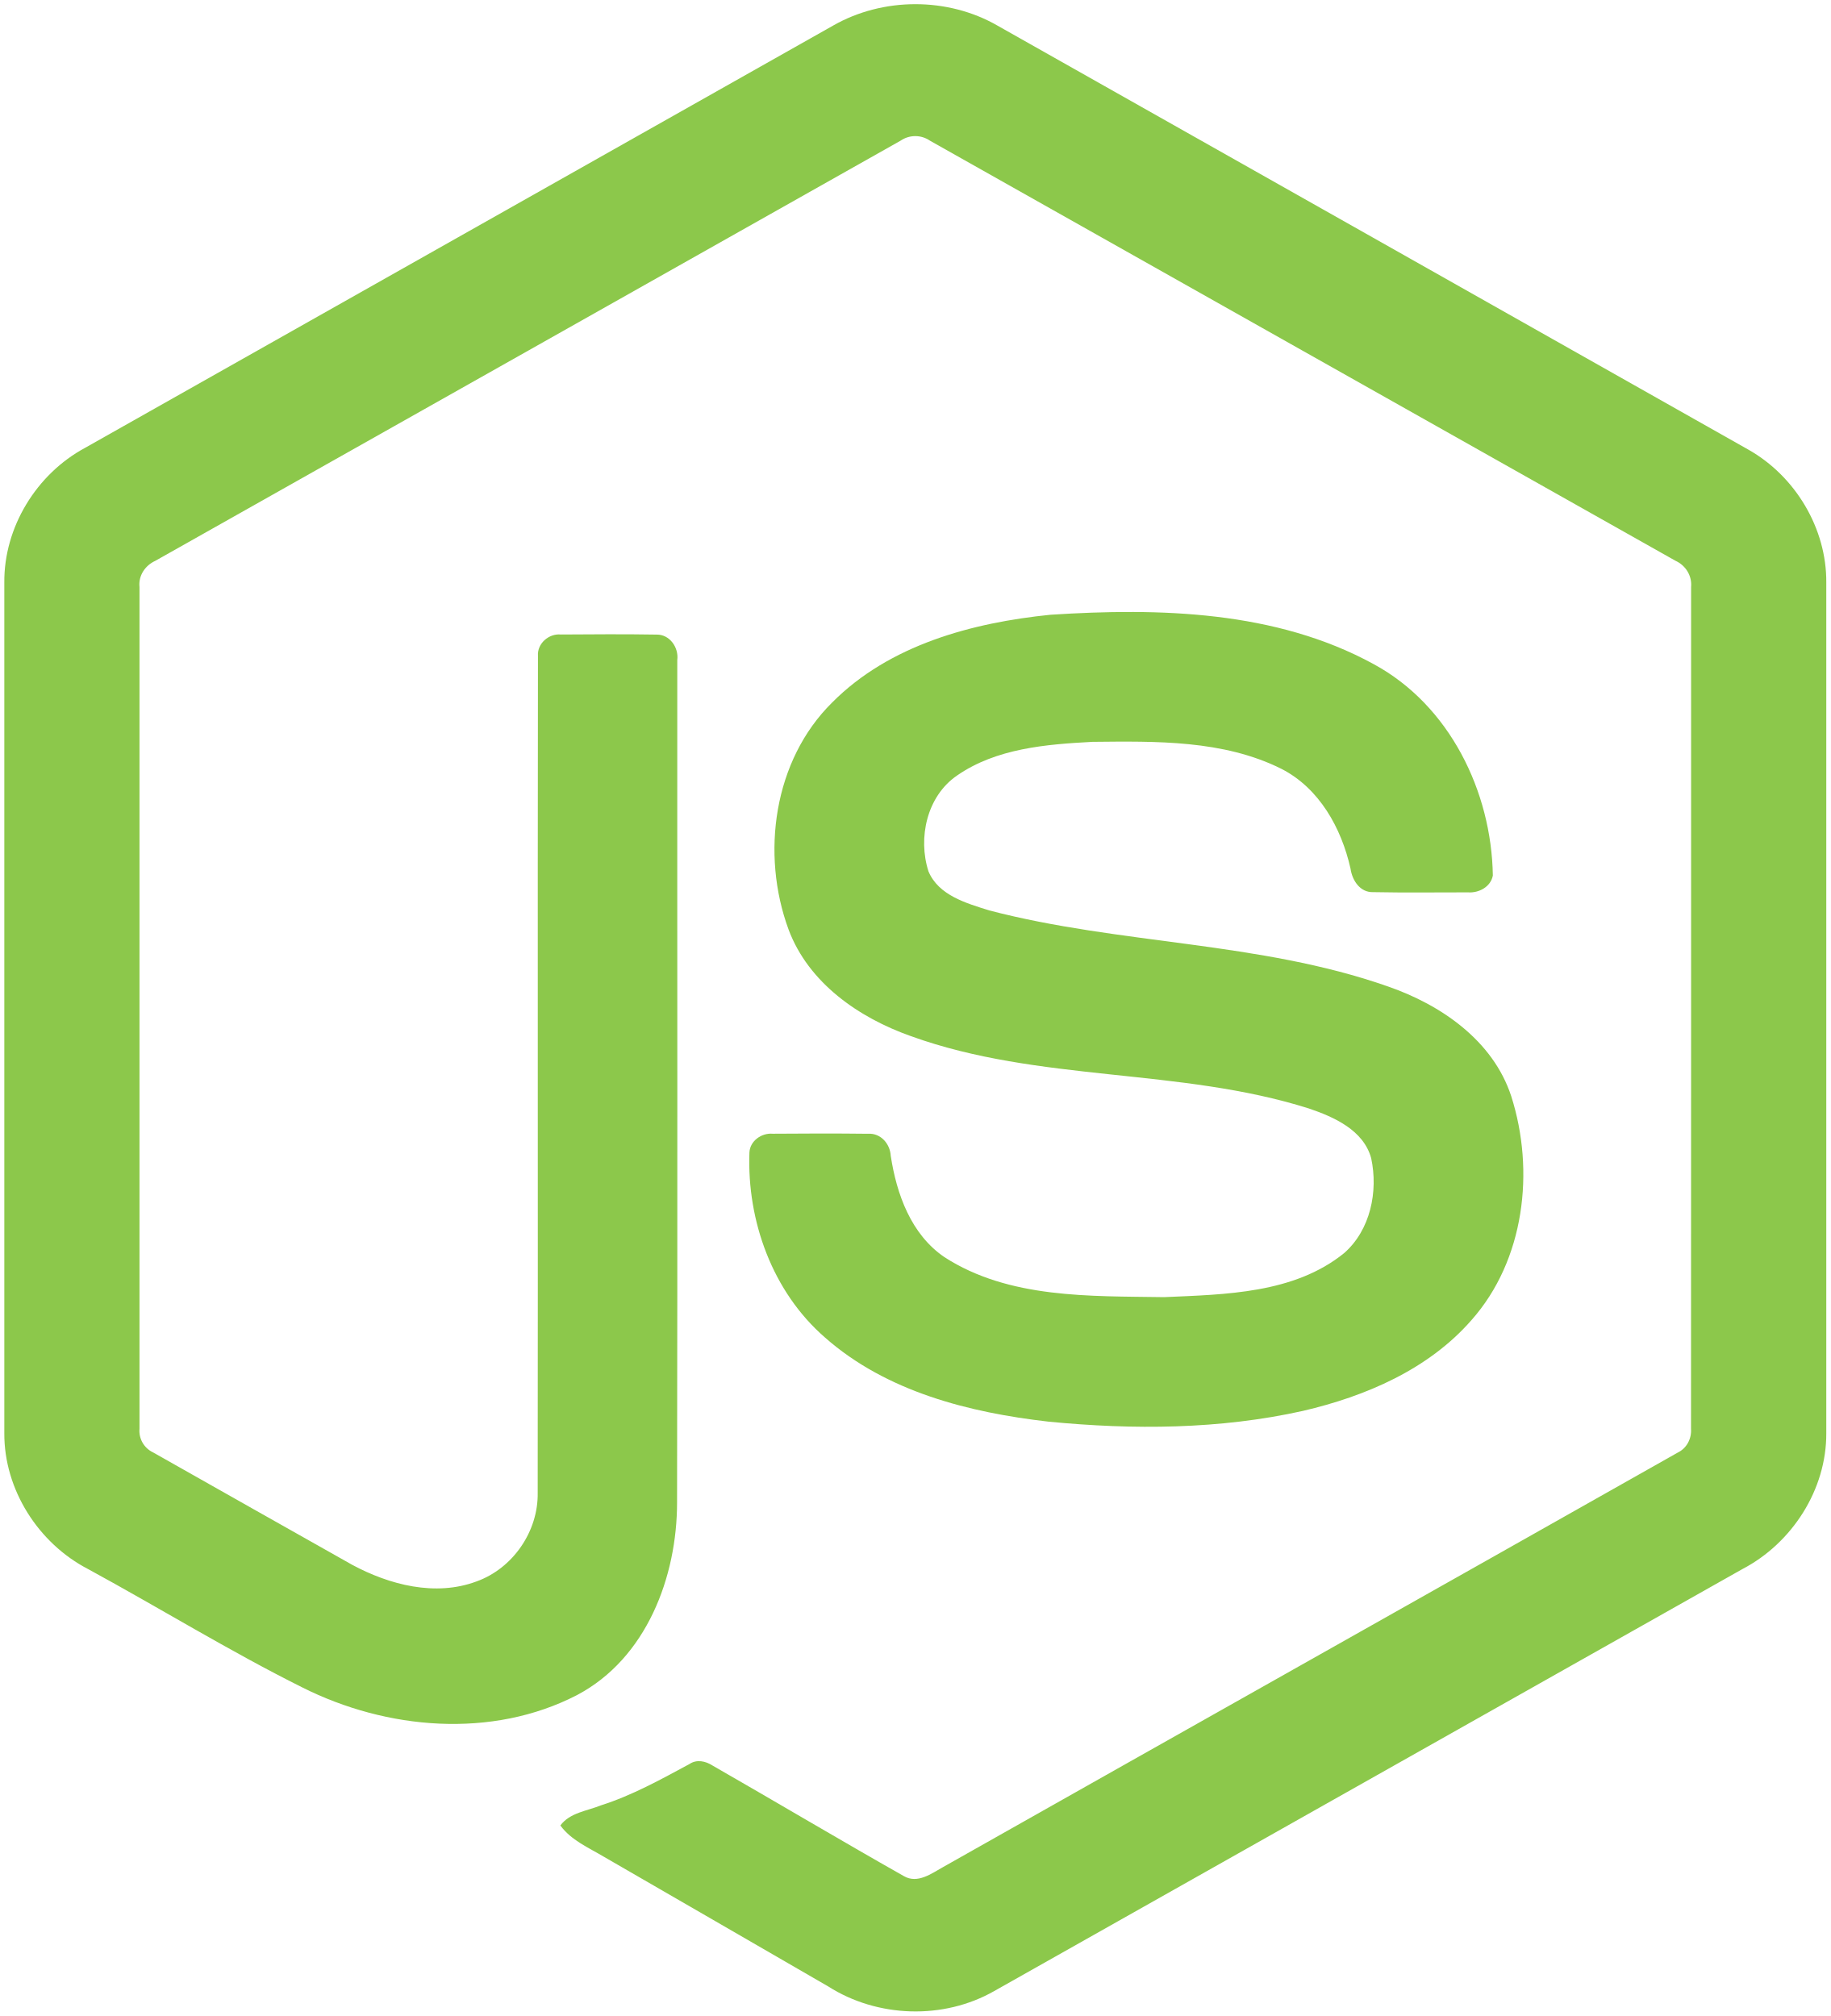
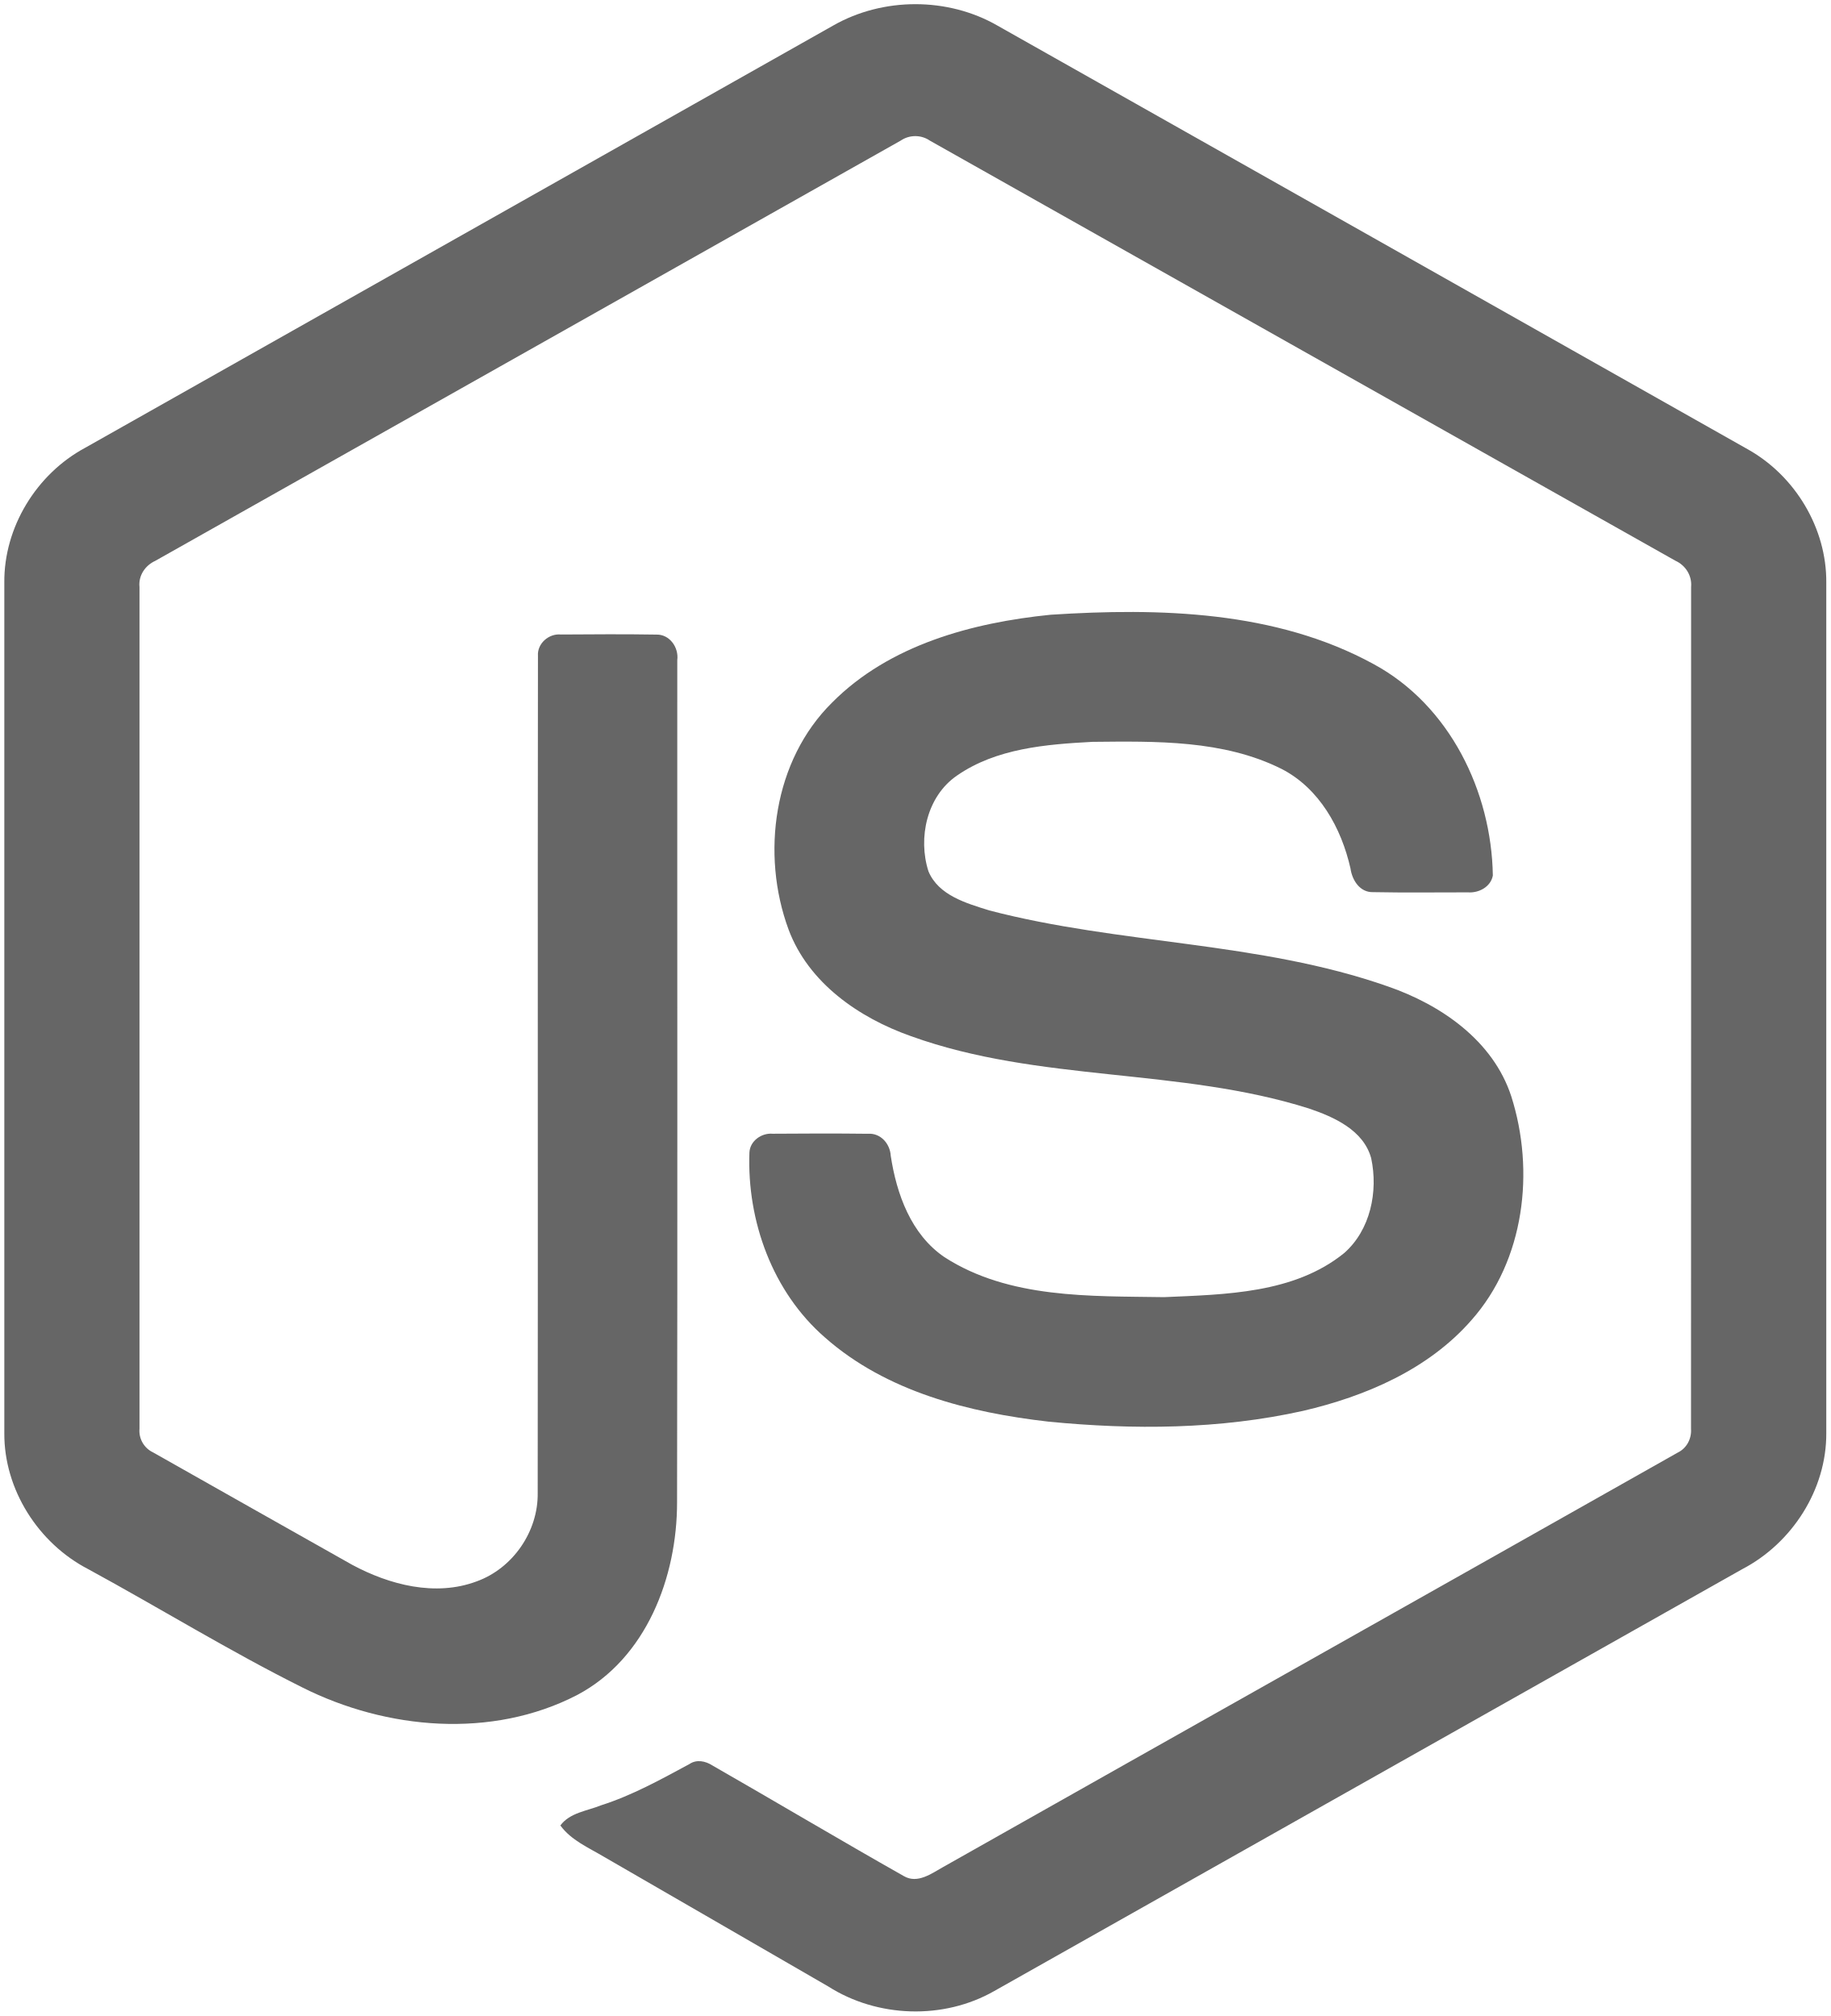
<svg xmlns="http://www.w3.org/2000/svg" width="2270" height="2500" viewBox="0 0 256 282" preserveAspectRatio="xMinYMin meet" version="1.1" id="svg8">
  <defs id="defs12" />
-   <g fill="#8CC84B" id="g6">
+   <g fill="#666" id="g6">
    <path d="M116.504 3.58c6.962-3.985 16.03-4.003 22.986 0 34.995 19.774 70.001 39.517 104.99 59.303 6.581 3.707 10.983 11.031 10.916 18.614v118.968c.049 7.897-4.788 15.396-11.731 19.019-34.88 19.665-69.742 39.354-104.616 59.019-7.106 4.063-16.356 3.75-23.24-.646-10.457-6.062-20.932-12.094-31.39-18.15-2.137-1.274-4.546-2.288-6.055-4.36 1.334-1.798 3.719-2.022 5.657-2.807 4.365-1.388 8.374-3.616 12.384-5.778 1.014-.694 2.252-.428 3.224.193 8.942 5.127 17.805 10.403 26.777 15.481 1.914 1.105 3.852-.362 5.488-1.274 34.228-19.345 68.498-38.617 102.72-57.968 1.268-.61 1.969-1.956 1.866-3.345.024-39.245.006-78.497.012-117.742.145-1.576-.767-3.025-2.192-3.67-34.759-19.575-69.5-39.18-104.253-58.76a3.621 3.621 0 0 0-4.094-.006C91.2 39.257 56.465 58.88 21.712 78.454c-1.42.646-2.373 2.071-2.204 3.653.006 39.245 0 78.497 0 117.748a3.329 3.329 0 0 0 1.89 3.303c9.274 5.259 18.56 10.481 27.84 15.722 5.228 2.814 11.647 4.486 17.407 2.33 5.083-1.823 8.646-7.01 8.549-12.407.048-39.016-.024-78.038.036-117.048-.127-1.732 1.516-3.163 3.2-3 4.456-.03 8.918-.06 13.374.012 1.86-.042 3.14 1.823 2.91 3.568-.018 39.263.048 78.527-.03 117.79.012 10.464-4.287 21.85-13.966 26.97-11.924 6.177-26.662 4.867-38.442-1.056-10.198-5.09-19.93-11.097-29.947-16.55C5.368 215.886.555 208.357.604 200.466V81.497c-.073-7.74 4.504-15.197 11.29-18.85C46.768 42.966 81.636 23.27 116.504 3.58z" id="path2" />
    <path d="M146.928 85.99c15.21-.979 31.493-.58 45.18 6.913 10.597 5.742 16.472 17.793 16.659 29.566-.296 1.588-1.956 2.464-3.472 2.355-4.413-.006-8.827.06-13.24-.03-1.872.072-2.96-1.654-3.195-3.309-1.268-5.633-4.34-11.212-9.642-13.929-8.139-4.075-17.576-3.87-26.451-3.785-6.479.344-13.446.905-18.935 4.715-4.214 2.886-5.494 8.712-3.99 13.404 1.418 3.369 5.307 4.456 8.489 5.458 18.33 4.794 37.754 4.317 55.734 10.626 7.444 2.572 14.726 7.572 17.274 15.366 3.333 10.446 1.872 22.932-5.56 31.318-6.027 6.901-14.805 10.657-23.56 12.697-11.647 2.597-23.734 2.663-35.562 1.51-11.122-1.268-22.696-4.19-31.282-11.768-7.342-6.375-10.928-16.308-10.572-25.895.085-1.619 1.697-2.748 3.248-2.615 4.444-.036 8.888-.048 13.332.006 1.775-.127 3.091 1.407 3.182 3.08.82 5.367 2.837 11 7.517 14.182 9.032 5.827 20.365 5.428 30.707 5.591 8.568-.38 18.186-.495 25.178-6.158 3.689-3.23 4.782-8.634 3.785-13.283-1.08-3.925-5.186-5.754-8.712-6.95-18.095-5.724-37.736-3.647-55.656-10.12-7.275-2.571-14.31-7.432-17.105-14.906-3.9-10.578-2.113-23.662 6.098-31.765 8.006-8.06 19.563-11.164 30.551-12.275z" id="path4" />
  </g>
</svg>
